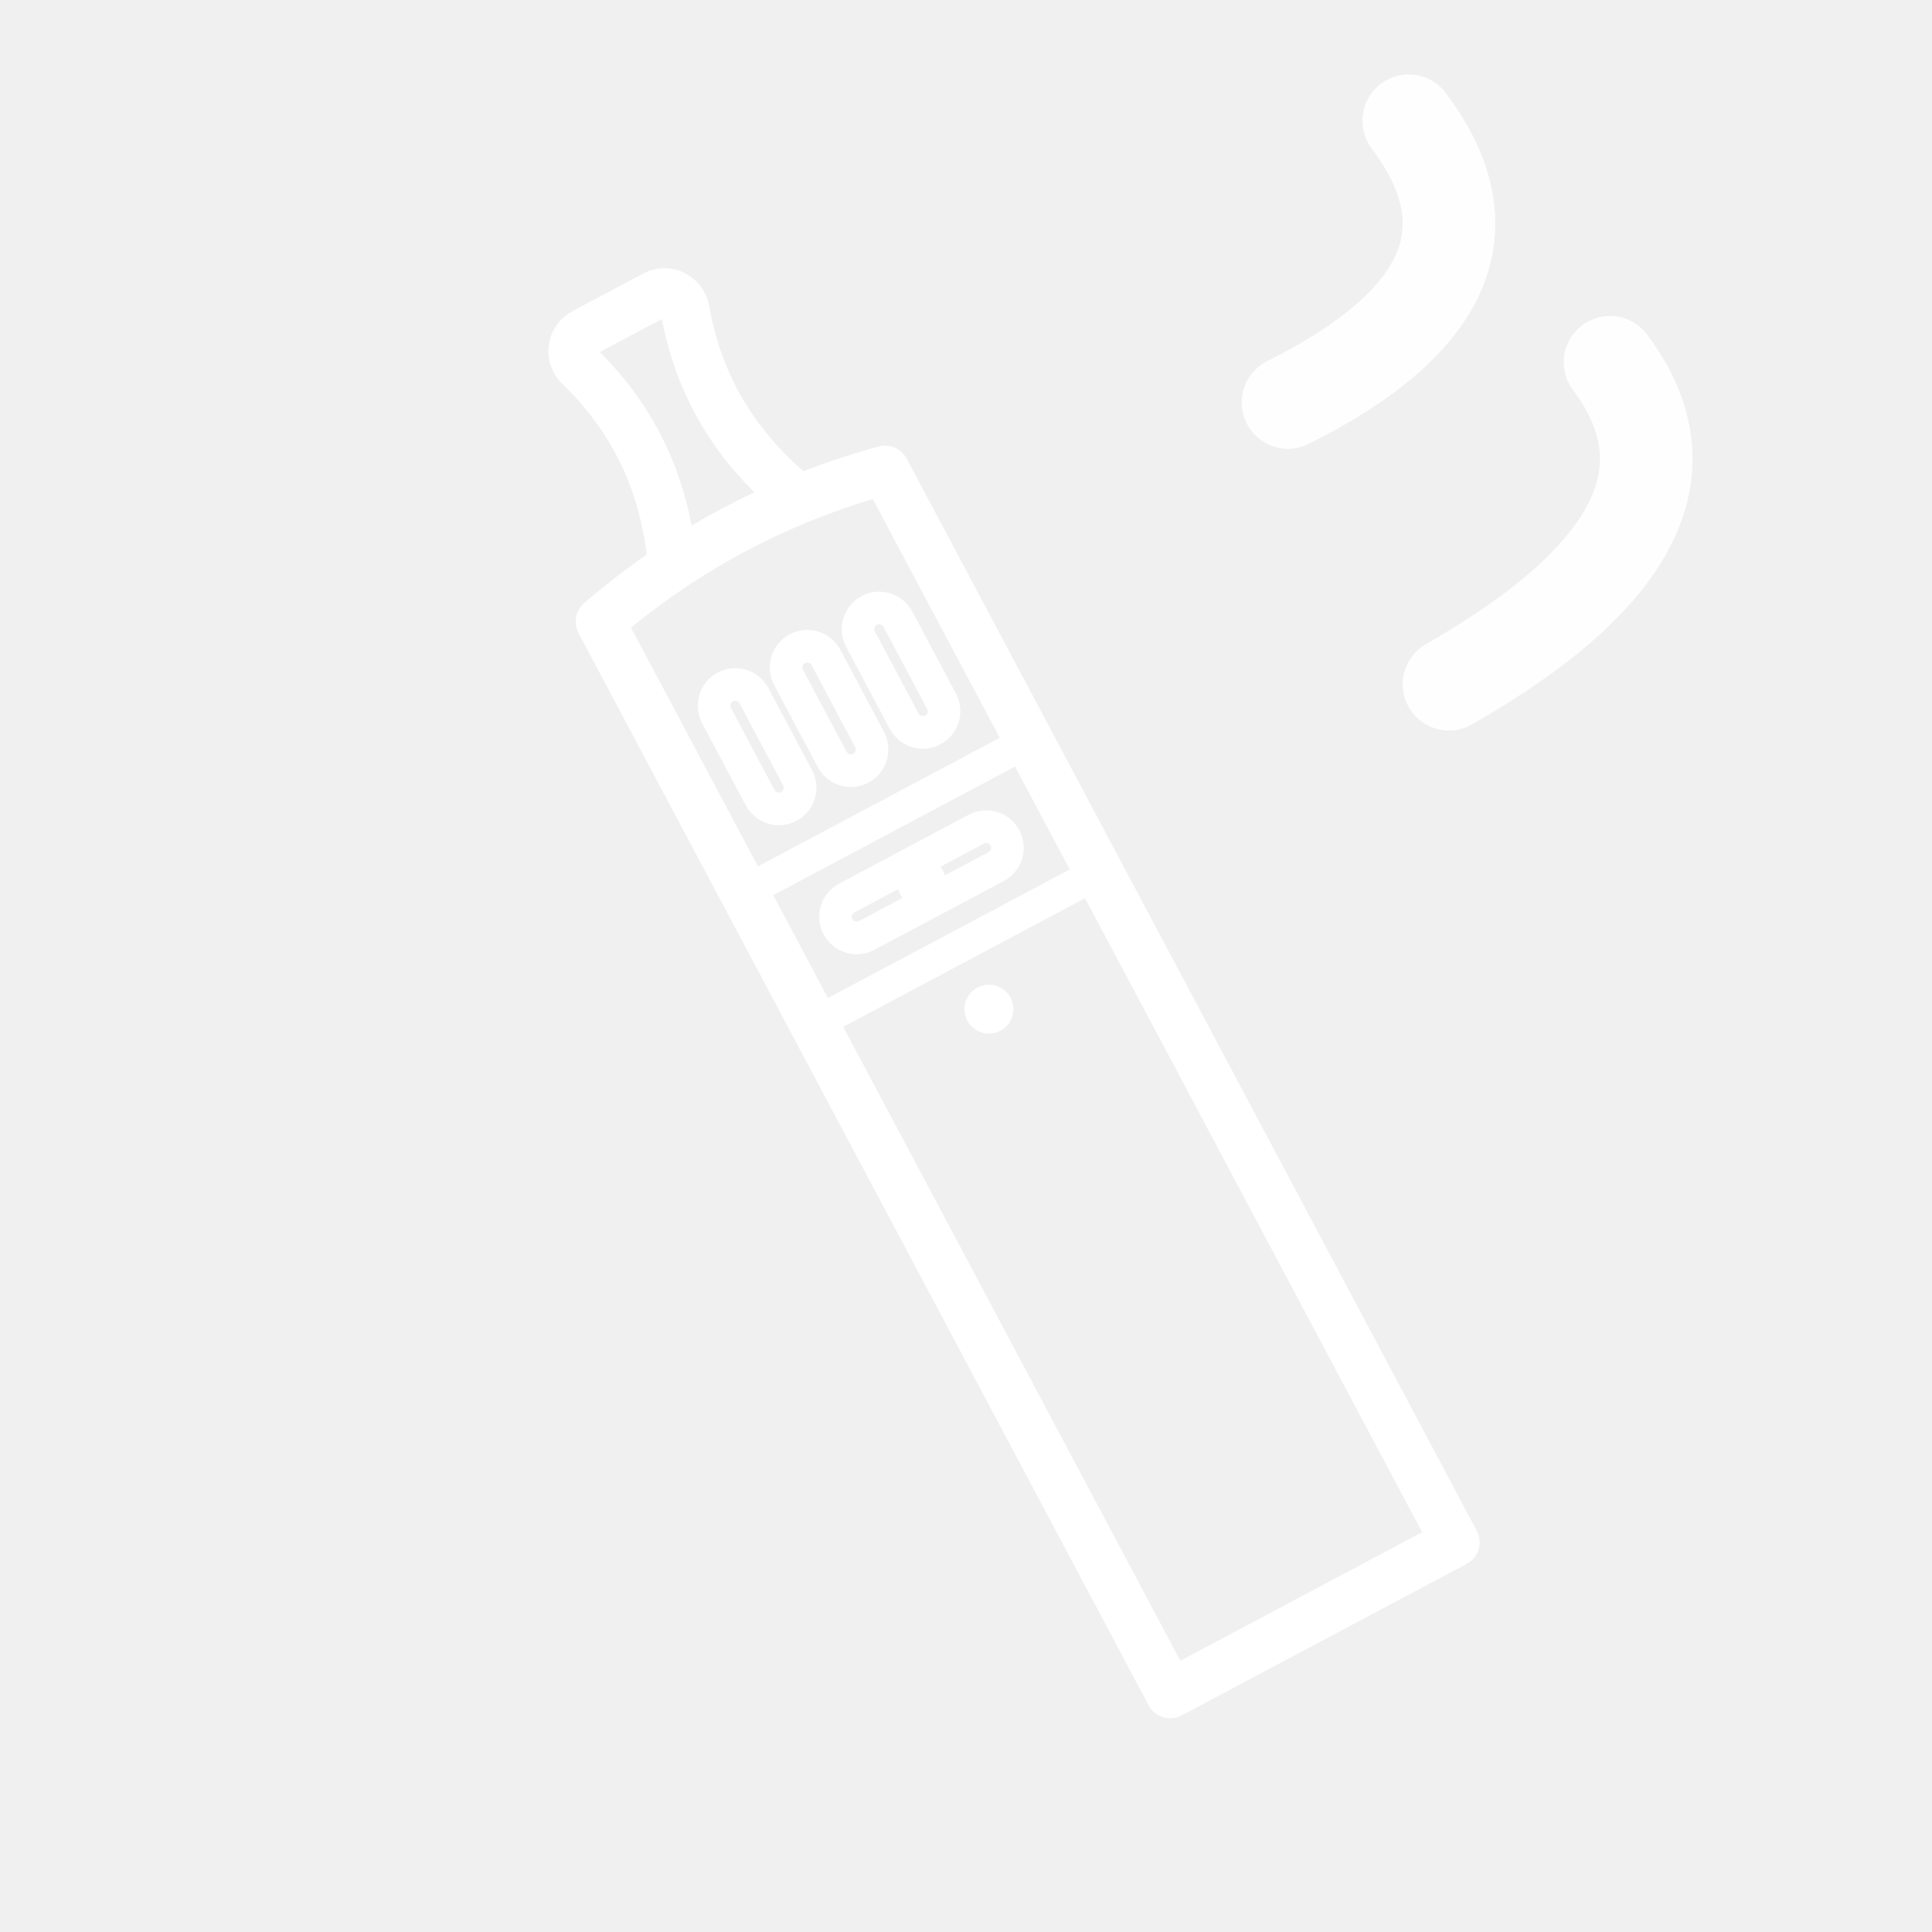
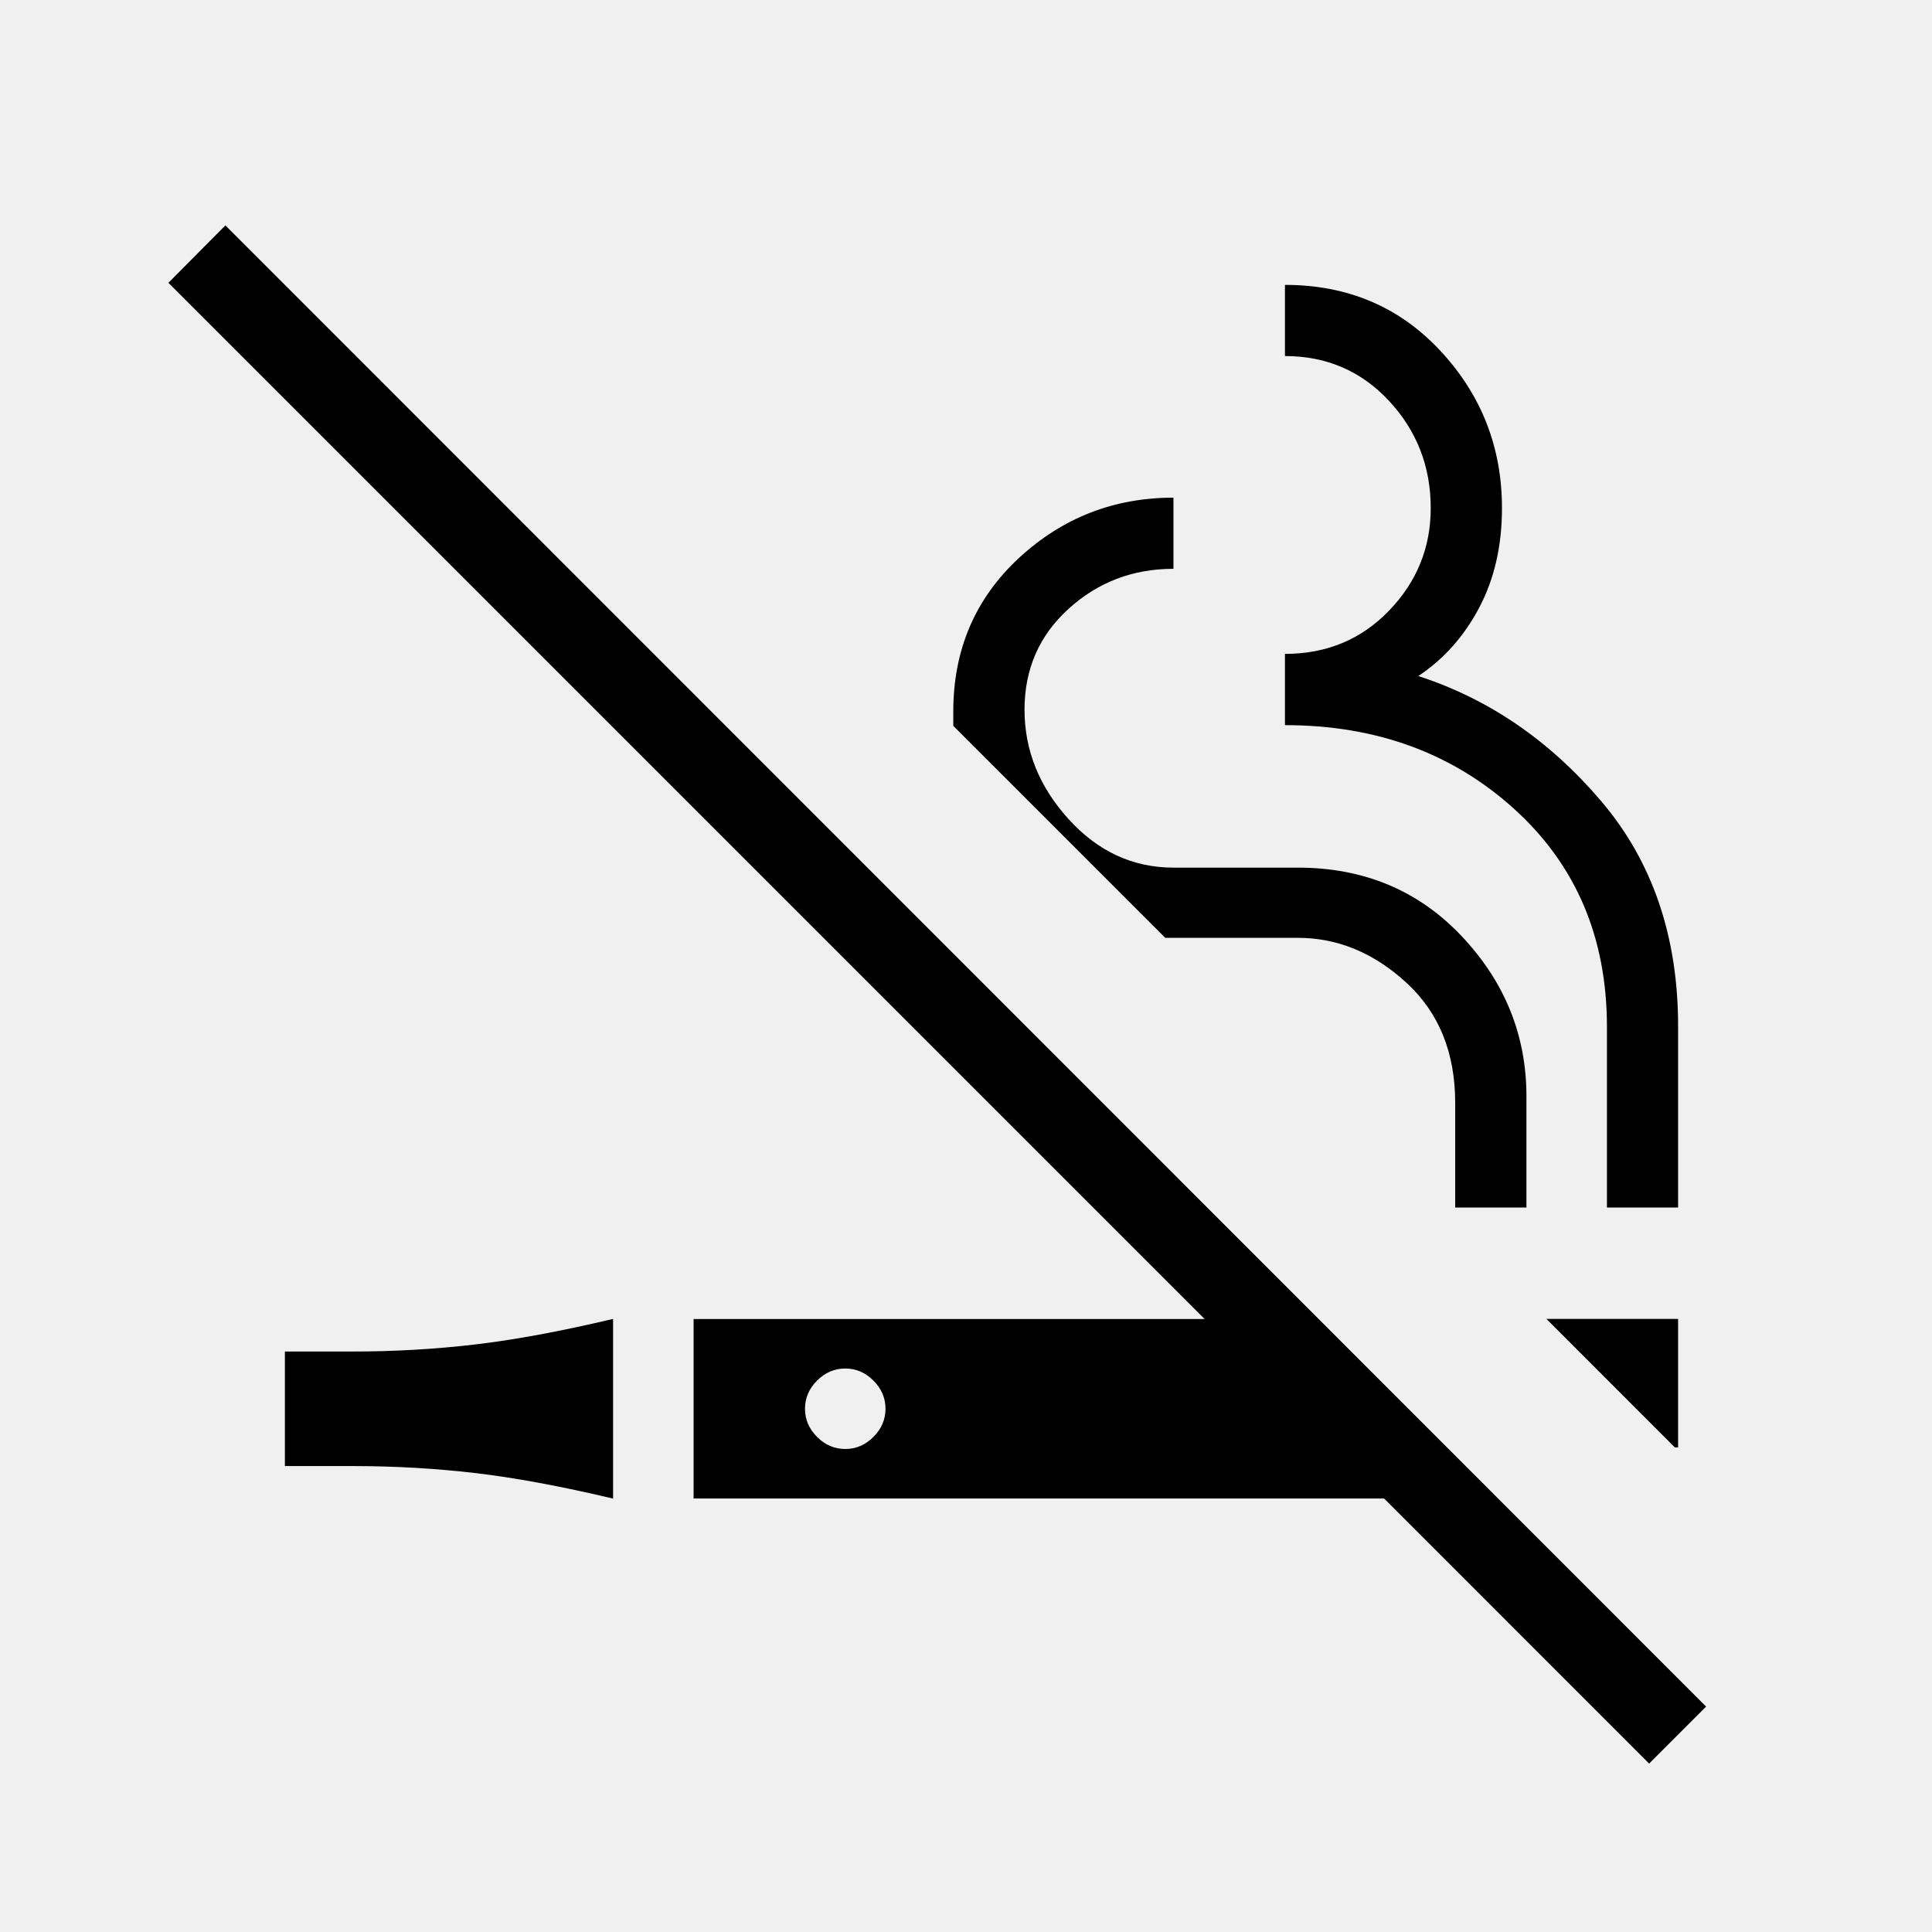
- <svg xmlns="http://www.w3.org/2000/svg" width="48" height="48" viewBox="0 0 48 48">
-   <g fill="#ffffff" transform="translate(24 24) rotate(-28) scale(.081) translate(-234.017 -234.017)">
-     <path d="m285.182,80.759c-7.954-1.811-15.935-3.18-23.93-4.143-7.527-19.622-8.1-38.752-1.732-58.375 1.375-4.235 0.634-8.912-1.981-12.51-2.609-3.588-6.816-5.731-11.255-5.731h-24.533c-4.439,0-8.646,2.143-11.255,5.732-2.615,3.598-3.356,8.274-1.981,12.51 6.368,19.624 5.795,38.753-1.733,58.375-7.994,0.962-15.975,2.332-23.929,4.143-3.413,0.777-5.835,3.812-5.835,7.313v372.462c0,4.142 3.358,7.5 7.5,7.5h99c4.142,0 7.5-3.358 7.5-7.5v-372.463c-0.001-3.5-2.423-6.536-5.836-7.313zm-93.165,106.313h84v35.731h-84v-35.731zm31.205-172.072h21.59c-6.2,20.005-6.145,40.218 0.101,60.243-7.263-0.349-14.53-0.349-21.793,0 6.247-20.025 6.302-40.238 0.102-60.243zm52.795,79.139v82.933h-84v-82.933c27.9-5.565 56.101-5.565 84,0zm-84,358.895v-220.231h84v220.231h-84z" />
-     <path d="m256.517,193.438h-45c-6.341,0-11.5,5.159-11.5,11.5s5.159,11.5 11.5,11.5h45c6.341,0 11.5-5.159 11.5-11.5s-5.159-11.5-11.5-11.5zm-46.5,11.5c0-0.827 0.673-1.5 1.5-1.5h15.159c-0.101,0.492-0.155,0.994-0.155,1.498 0,0.506 0.054,1.009 0.156,1.502h-15.16c-0.827,0-1.5-0.673-1.5-1.5zm46.5,1.5h-15.154c0.102-0.493 0.156-0.996 0.156-1.502 0-0.504-0.054-1.007-0.156-1.498h15.153c0.827,0 1.5,0.673 1.5,1.5s-0.672,1.5-1.499,1.5z" />
-     <path d="m209.017,170.303c6.341,0 11.5-5.159 11.5-11.5v-28.504c0-6.341-5.159-11.5-11.5-11.5s-11.5,5.159-11.5,11.5v28.504c0,6.341 5.159,11.5 11.5,11.5zm-1.5-40.004c0-0.827 0.673-1.5 1.5-1.5 0.827,0 1.5,0.673 1.5,1.5v28.504c0,0.827-0.673,1.5-1.5,1.5s-1.5-0.673-1.5-1.5v-28.504z" />
-     <path d="m234.017,170.303c6.341,0 11.5-5.159 11.5-11.5v-28.504c0-6.341-5.159-11.5-11.5-11.5s-11.5,5.159-11.5,11.5v28.504c0,6.341 5.159,11.5 11.5,11.5zm-1.5-40.004c0-0.827 0.673-1.5 1.5-1.5 0.827,0 1.5,0.673 1.5,1.5v28.504c0,0.827-0.673,1.5-1.5,1.5s-1.5-0.673-1.5-1.5v-28.504z" />
-     <path d="m259.017,170.303c6.341,0 11.5-5.159 11.5-11.5v-28.504c0-6.341-5.159-11.5-11.5-11.5s-11.5,5.159-11.5,11.5v28.504c0,6.341 5.159,11.5 11.5,11.5zm-1.5-40.004c0-0.827 0.673-1.5 1.5-1.5 0.827,0 1.5,0.673 1.5,1.5v28.504c0,0.827-0.673,1.5-1.5,1.5s-1.5-0.673-1.5-1.5v-28.504z" />
-     <path d="m234.02,241.506c-1.98,0-3.91,0.8-5.31,2.2-1.39,1.39-2.19,3.32-2.19,5.3 0,1.97 0.8,3.91 2.19,5.3 1.4,1.4 3.33,2.2 5.31,2.2 1.97,0 3.9-0.8 5.3-2.2 1.4-1.39 2.2-3.33 2.2-5.3 0-1.98-0.8-3.91-2.2-5.3-1.4-1.4-3.33-2.2-5.3-2.2z" />
-   </g>
-   <path d="M 32 10 Q 38 7 35 3 M 36 17 Q 43 13 40 9" fill="none" stroke="#fff" stroke-width="2.3" stroke-linecap="round" opacity=".94" />
+ <svg xmlns="http://www.w3.org/2000/svg" width="24" height="24" viewBox="0 0 24 24">
+   <path fill="#000000" d="M7.616 18.616q-.975-.231-1.719-.318q-.743-.086-1.512-.086h-.846v-1.423h.846q.769 0 1.512-.087q.744-.087 1.719-.318zm12.87 3.292l-3.292-3.293H8.616v-2.23h6.348L2.092 3.513L2.8 2.8l18.394 18.4zm.32-3.927l-1.596-1.597h1.636v1.597zm-9.956-.131q.15-.15.15-.35t-.15-.35t-.35-.15t-.35.15t-.15.35t.15.35t.35.15t.35-.15M19.962 15v-2.244q0-1.662-1.15-2.705t-2.85-1.043v-.885q.775 0 1.293-.537t.518-1.274q0-.775-.518-1.332t-1.293-.557v-.884q1.169 0 1.932.82q.764.822.764 1.953q0 .7-.282 1.235t-.757.851q1.31.425 2.269 1.551t.958 2.801V15zm-1.885 0v-1.3q0-.936-.607-1.493t-1.349-.557h-1.646l-2.633-2.633V8.84q0-1.15.812-1.905q.812-.753 1.923-.753v.884q-.756 0-1.303.497t-.547 1.253t.547 1.359t1.303.603h1.544q1.233 0 2.037.852t.804 1.99V15z" />
</svg>
